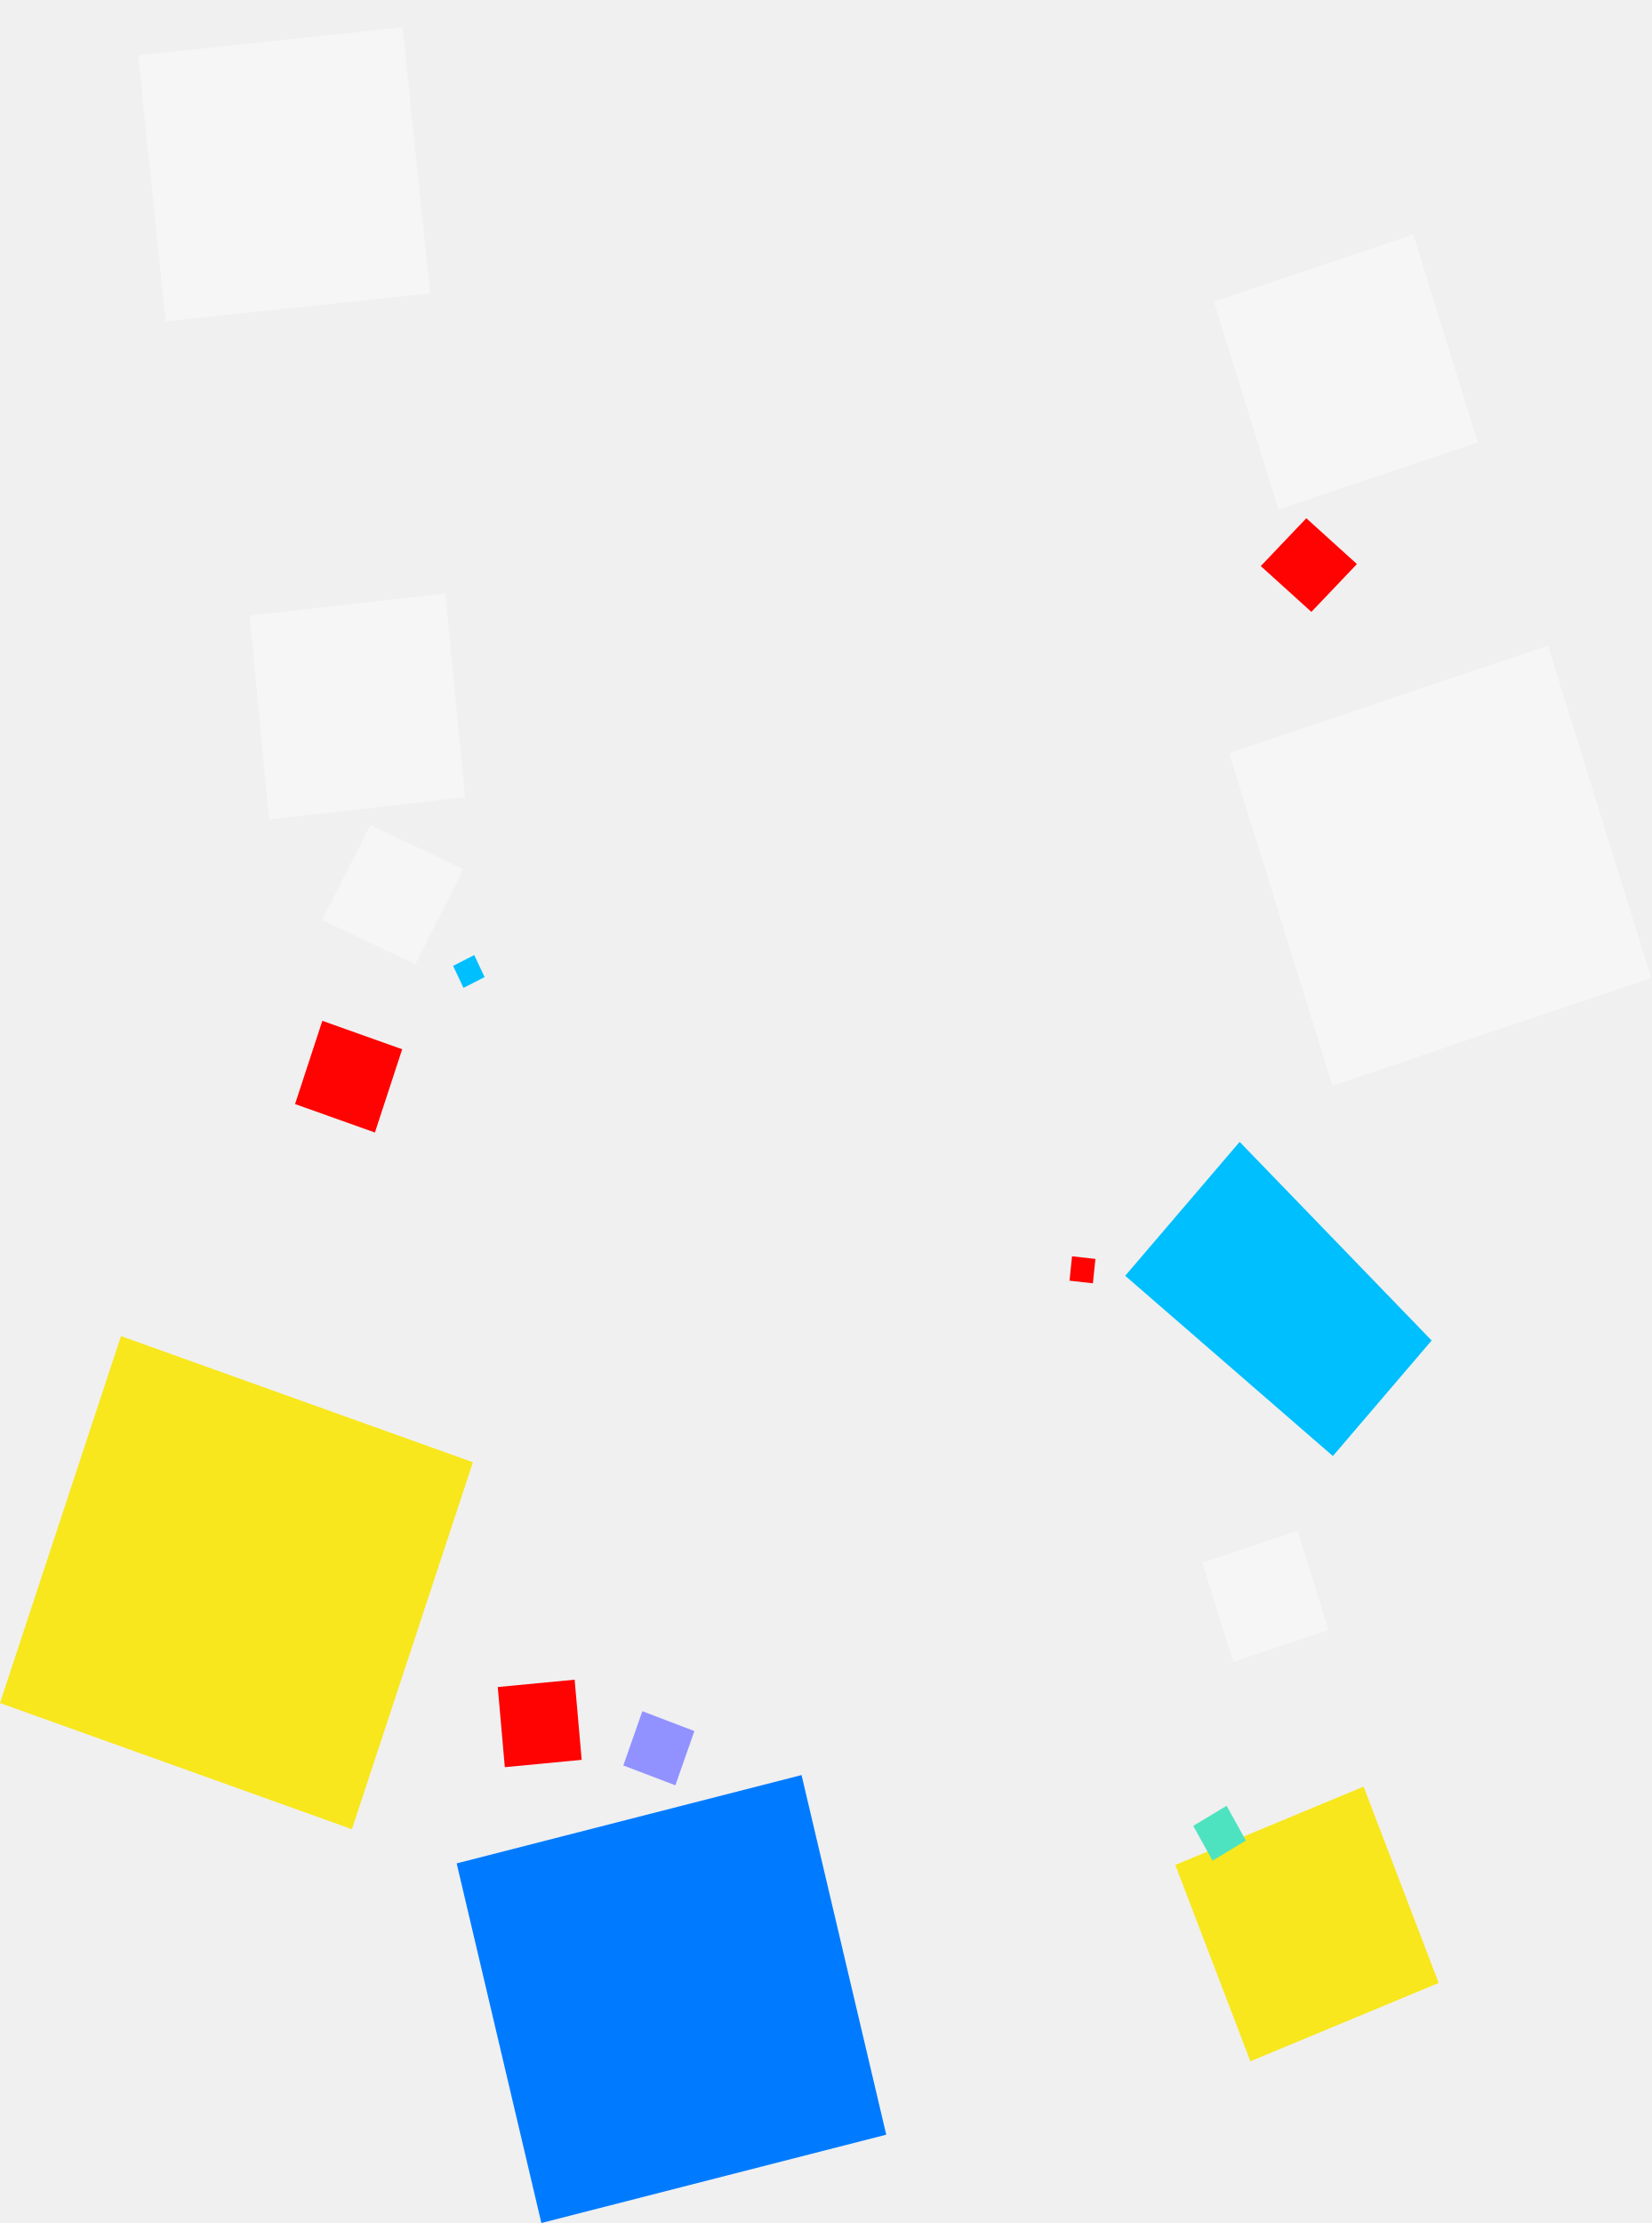
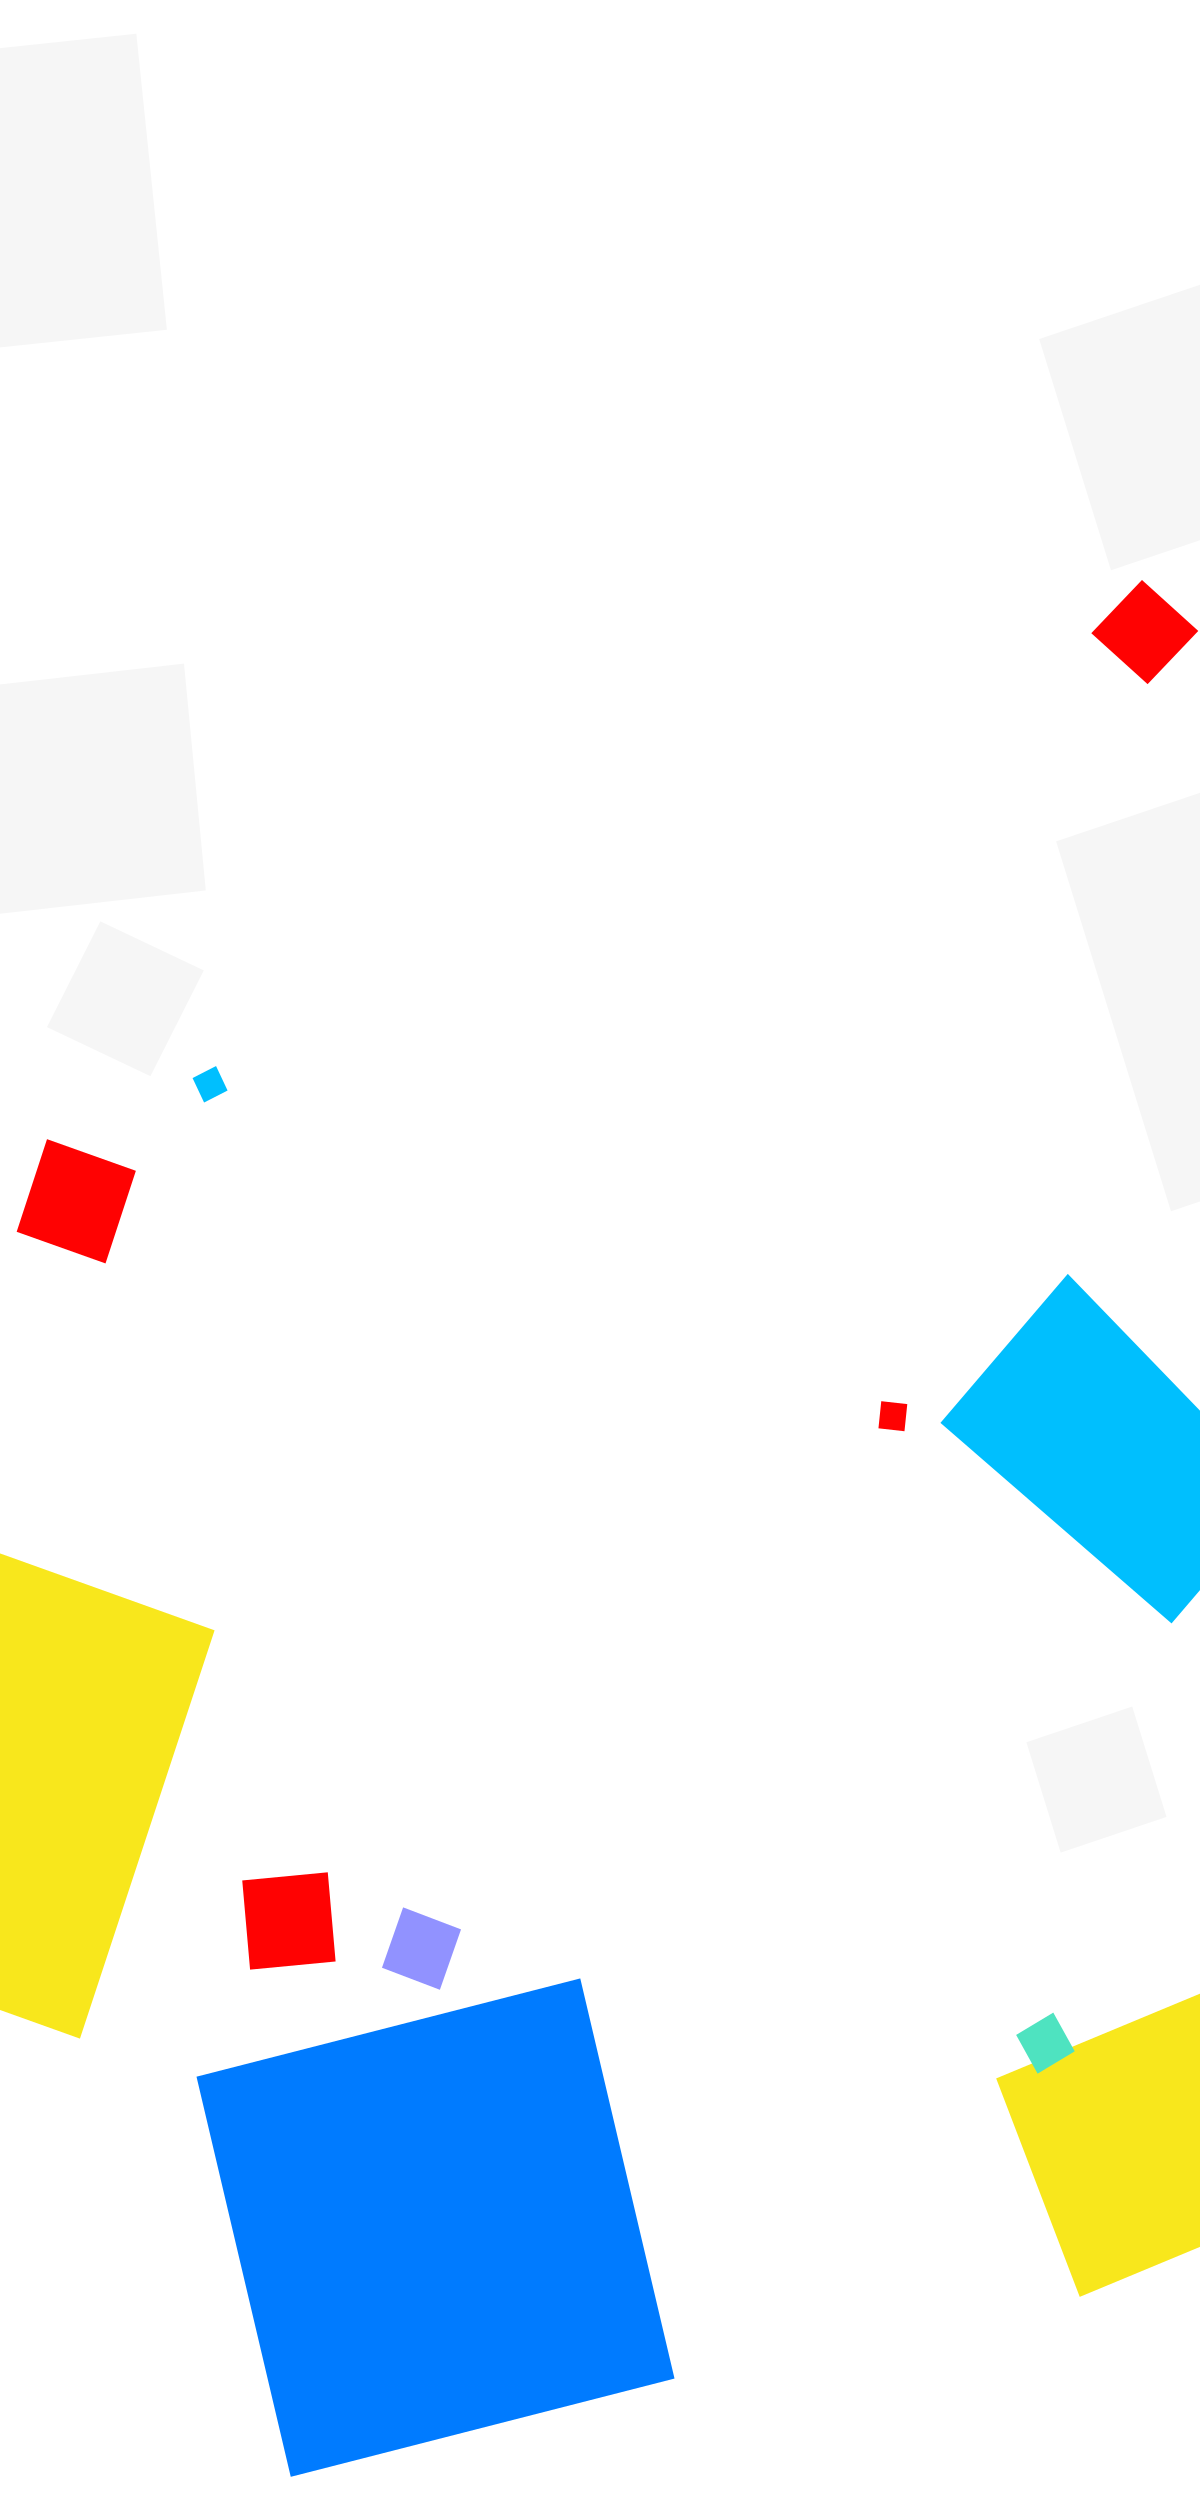
- <svg xmlns="http://www.w3.org/2000/svg" id="Group" viewBox="0 0 2204.86 2968.181">
-   <g id="Group_2_Copy_3" data-name="Group 2 Copy 3">
-     <path id="Fill_1" data-name="Fill 1" style="fill: #f8e71c;" d="M100.279,366.709,0,104.556,251.431,0,351.711,262.153Z" transform="translate(1569.396 2385.537)" />
-     <path id="Fill_4" data-name="Fill 4" style="fill: #007bff;" d="M0,117.919,460.522,0l113.1,480.159L113.1,598.08Z" transform="translate(609.799 2370.101)" />
-     <path id="Fill_7" data-name="Fill 7" style="fill: #f6f6f6;" d="M0,74.174,347.075,0l73.711,349.257L73.711,423.43Z" transform="matrix(0.995, 0.105, -0.105, 0.995, 192.26, 0)" />
-     <path id="Fill_7_Copy" data-name="Fill 7 Copy" style="fill: #f6f6f6;" d="M0,56.874,256.846,0l54.548,267.8L54.548,324.674Z" transform="matrix(0.995, 0.105, -0.105, 0.995, 339.228, 765.35)" />
-     <path id="Fill_10" data-name="Fill 10" style="fill: #f8e71c;" d="M0,489.973,161.55,0,631.483,168.439,469.933,658.412Z" transform="translate(0 1783.959)" />
-     <path id="Fill_14" data-name="Fill 14" style="fill: #ff0202;" d="M9.4,116.81,0,9.8,102.637,0l9.4,107.014Z" transform="translate(664.686 2242.747)" />
-     <path id="Fill_15" data-name="Fill 15" style="fill: #00bffe;" d="M0,22.349,32.117,388.125l202.023-19.284V0Z" transform="matrix(0.719, -0.695, 0.695, 0.719, 1486.987, 1687.375)" />
-     <path id="Fill_16" data-name="Fill 16" style="fill: #f6f6f6;" d="M41.125,175.32,0,42.879,127.024,0,168.15,132.441Z" transform="translate(1605.659 2043.824)" />
-     <path id="Fill_17" data-name="Fill 17" style="fill: #ff0202;" d="M0,111.16,36.423,0,143.037,37.975,106.613,149.136Z" transform="translate(394 1363)" />
-     <path id="Fill_17_Copy" data-name="Fill 17 Copy" style="fill: #ff0202;" d="M0,86.558,28.362,0l83.019,29.571L83.018,116.13Z" transform="matrix(0.407, -0.914, 0.914, 0.407, 1672, 781.751)" />
-     <path id="Fill_18" data-name="Fill 18" style="fill: #00bffe;" d="M13.833,43.816,0,14.423,28.191,0,42.024,29.393Z" transform="translate(605.057 1275.22)" />
-     <path id="Fill_19" data-name="Fill 19" style="fill: #ff0202;" d="M0,32.552,3.37,0,34.592,3.515,31.22,36.067Z" transform="translate(1428.146 1677.428)" />
-     <path id="Fill_20" data-name="Fill 20" style="fill: #f6f6f6;" d="M137.827,587.562,0,143.7,425.7,0,563.531,443.857Z" transform="translate(1641.329 861.947)" />
-     <path id="Fill_20_Copy" data-name="Fill 20 Copy" style="fill: #f6f6f6;" d="M86.164,367.318,0,89.837,266.13,0l86.164,277.48Z" transform="translate(1621 313)" />
-     <path id="Fill_20_Copy_2" data-name="Fill 20 Copy 2" style="fill: #f6f6f6;" d="M42.155,179.71,0,43.953,130.2,0,172.36,135.757Z" transform="matrix(0.719, 0.695, -0.695, 0.719, 524.931, 1070.033)" />
-     <path id="Fill_23" data-name="Fill 23" style="fill: #9192ff;" d="M0,72.46,25.381,0l69.5,26.464L69.5,98.924Z" transform="translate(832.355 2284.83)" />
-     <path id="Fill_24" data-name="Fill 24" style="fill: #4ee3c0;" d="M25.742,73.327,0,26.84,44.586,0,70.328,46.487Z" transform="translate(1593.35 2411.077)" />
+ <svg xmlns="http://www.w3.org/2000/svg" viewBox="0 0 1440 3000">
+   <clipPath id="boundaryClip">
+     <rect width="1440" height="3000" />
+   </clipPath>
+   <g clip-path="url(#boundaryClip)">
+     <rect style="fill: #fff;" width="1440" height="3000" />
+     <g>
+       <g transform="translate(0 104)">
+         <g transform="translate(-374 -100)">
+           <g>
+             <path style="fill: #f8e71c;" d="M100.279,366.709,0,104.556,251.431,0,351.711,262.153Z" transform="translate(1569.396 2385.537)" />
+             <path style="fill: #007bff;" d="M0,117.919,460.522,0l113.1,480.159L113.1,598.08Z" transform="translate(609.799 2370.101)" />
+             <path style="fill: #f6f6f6;" d="M0,74.174,347.075,0l73.711,349.257L73.711,423.43Z" transform="matrix(0.995, 0.105, -0.105, 0.995, 192.26, 0)" />
+             <path style="fill: #f6f6f6;" d="M0,56.874,256.846,0l54.548,267.8L54.548,324.674Z" transform="matrix(0.995, 0.105, -0.105, 0.995, 339.228, 765.35)" />
+             <path style="fill: #f8e71c;" d="M0,489.973,161.55,0,631.483,168.439,469.933,658.412Z" transform="translate(0 1783.959)" />
+             <path style="fill: #ff0202;" d="M9.4,116.81,0,9.8,102.637,0l9.4,107.014Z" transform="translate(664.686 2242.747)" />
+             <path style="fill: #00bffe;" d="M0,22.349,32.117,388.125l202.023-19.284V0Z" transform="matrix(0.719, -0.695, 0.695, 0.719, 1486.987, 1687.375)" />
+             <path style="fill: #f6f6f6;" d="M41.125,175.32,0,42.879,127.024,0,168.15,132.441Z" transform="translate(1605.659 2043.824)" />
+             <path style="fill: #ff0202;" d="M0,111.16,36.423,0,143.037,37.975,106.613,149.136Z" transform="translate(394 1363)" />
+             <path style="fill: #ff0202;" d="M0,86.558,28.362,0l83.019,29.571L83.018,116.13Z" transform="matrix(0.407, -0.914, 0.914, 0.407, 1672, 781.751)" />
+             <path style="fill: #00bffe;" d="M13.833,43.816,0,14.423,28.191,0,42.024,29.393Z" transform="translate(605.057 1275.22)" />
+             <path style="fill: #ff0202;" d="M0,32.552,3.37,0,34.592,3.515,31.22,36.067Z" transform="translate(1428.146 1677.428)" />
+             <path style="fill: #f6f6f6;" d="M137.827,587.562,0,143.7,425.7,0,563.531,443.857Z" transform="translate(1641.329 861.947)" />
+             <path style="fill: #f6f6f6;" d="M86.164,367.318,0,89.837,266.13,0l86.164,277.48Z" transform="translate(1621 313)" />
+             <path style="fill: #f6f6f6;" d="M42.155,179.71,0,43.953,130.2,0,172.36,135.757Z" transform="matrix(0.719, 0.695, -0.695, 0.719, 524.931, 1070.033)" />
+             <path style="fill: #9192ff;" d="M0,72.46,25.381,0l69.5,26.464L69.5,98.924Z" transform="translate(832.355 2284.83)" />
+             <path style="fill: #4ee3c0;" d="M25.742,73.327,0,26.84,44.586,0,70.328,46.487Z" transform="translate(1593.35 2411.077)" />
+           </g>
+         </g>
+       </g>
+     </g>
  </g>
</svg>
